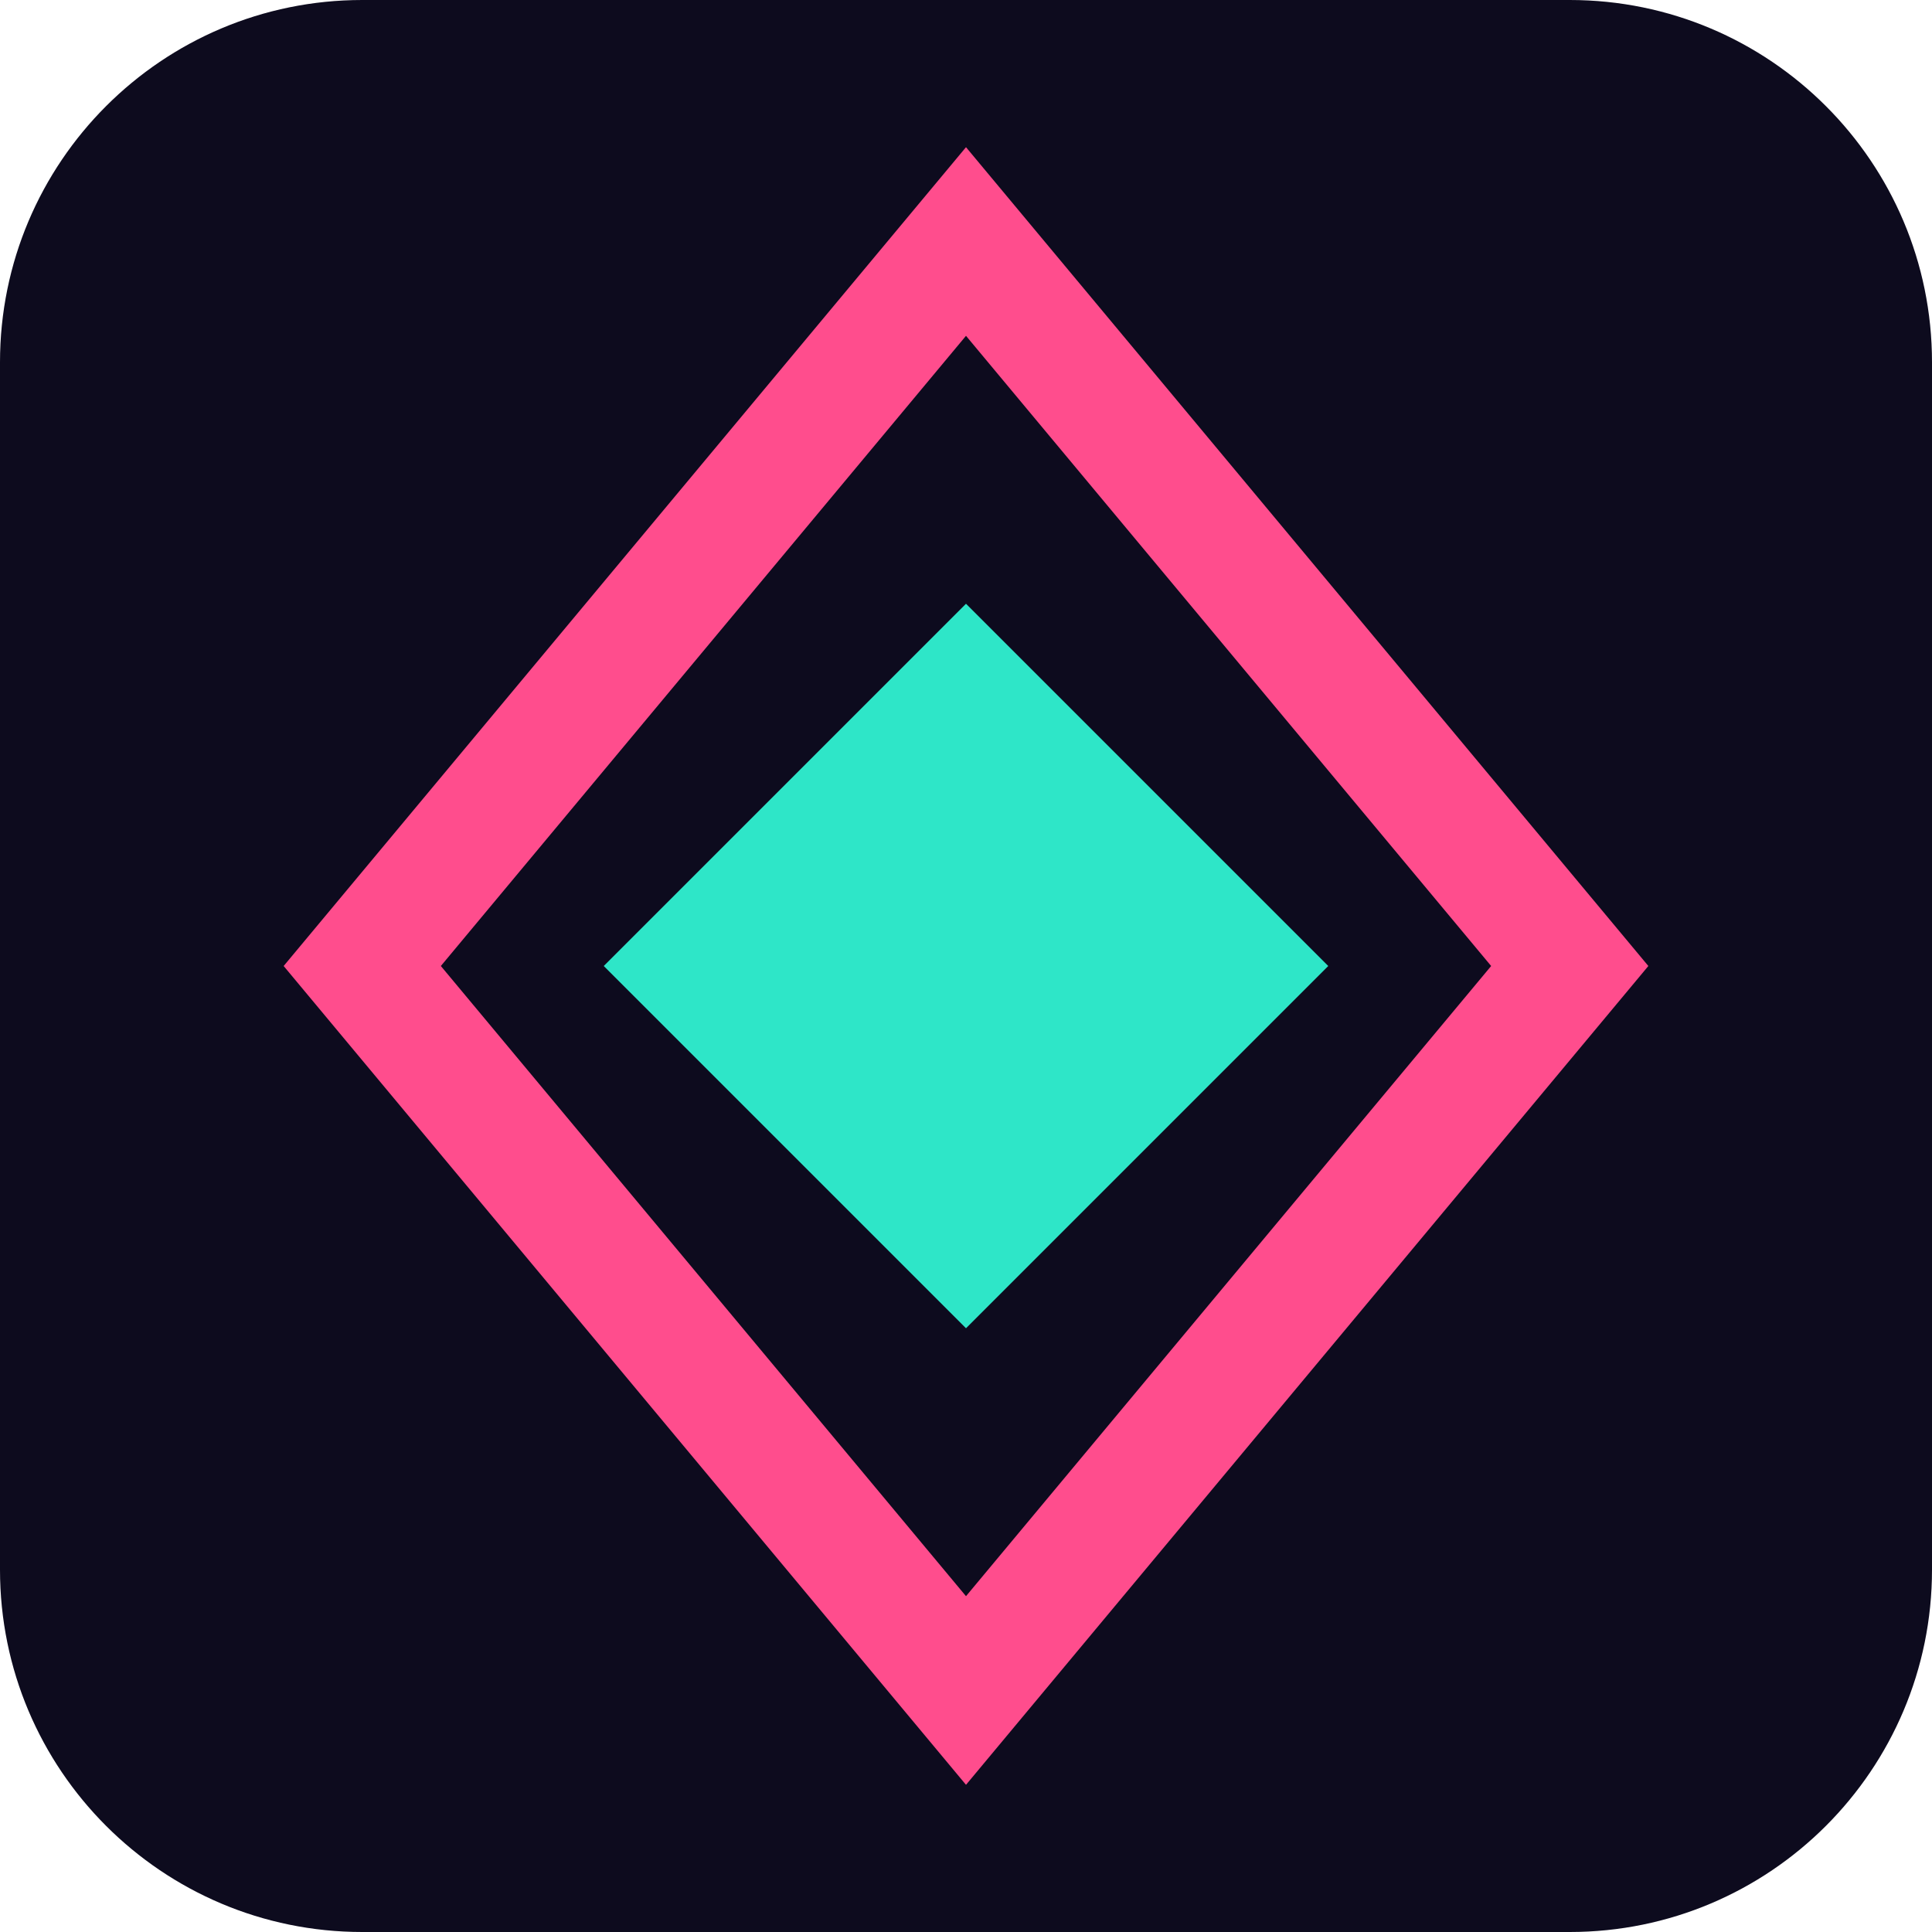
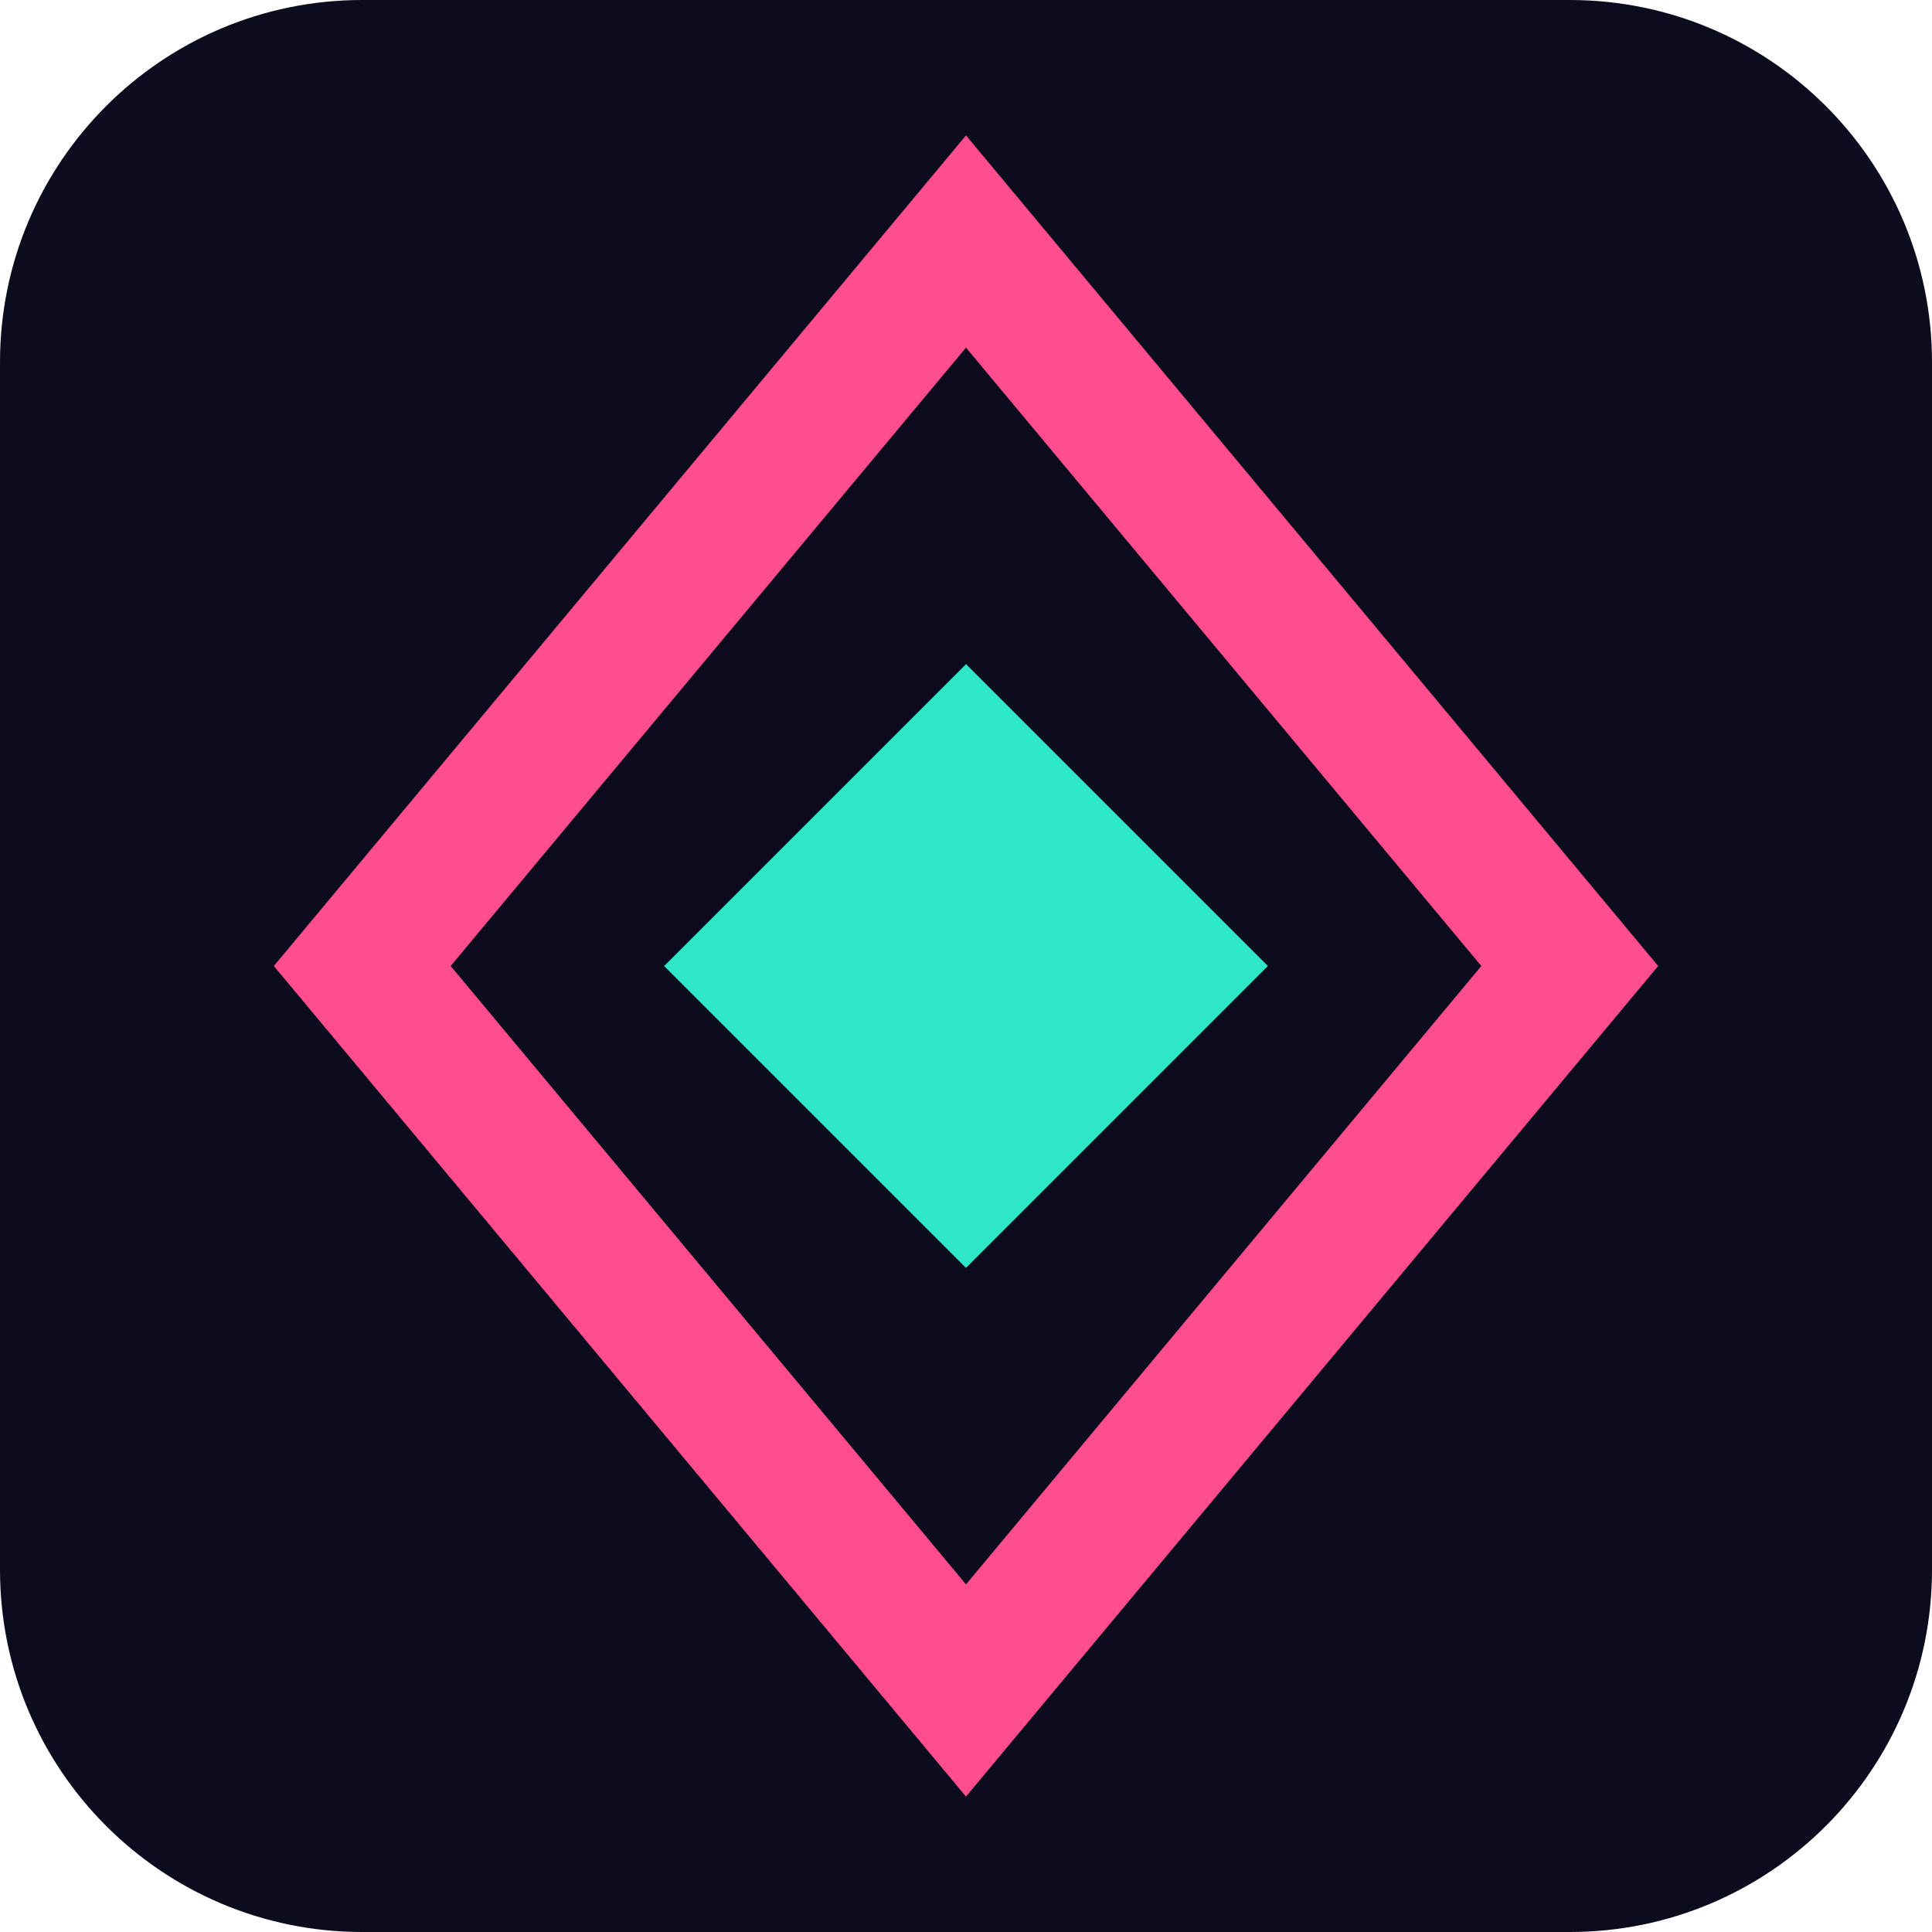
<svg xmlns="http://www.w3.org/2000/svg" viewBox="0 0 64 64">
  <rect width="64" height="64" rx="12" fill="#0d0b1e" />
-   <path d="M32 8 L52 32 L32 56 L12 32 Z" fill="none" stroke="#ff4d8d" stroke-width="4" />
-   <path d="M32 20 L44 32 L32 44 L20 32 Z" fill="#2ee6c8" />
+   <path d="M32 8 L52 32 L32 56 L12 32 Z" fill="none" stroke="#ff4d8d" stroke-width="4.5" />
+   <path d="M32 22 L42 32 L32 42 L22 32 Z" fill="#2ee6c8" />
</svg>
